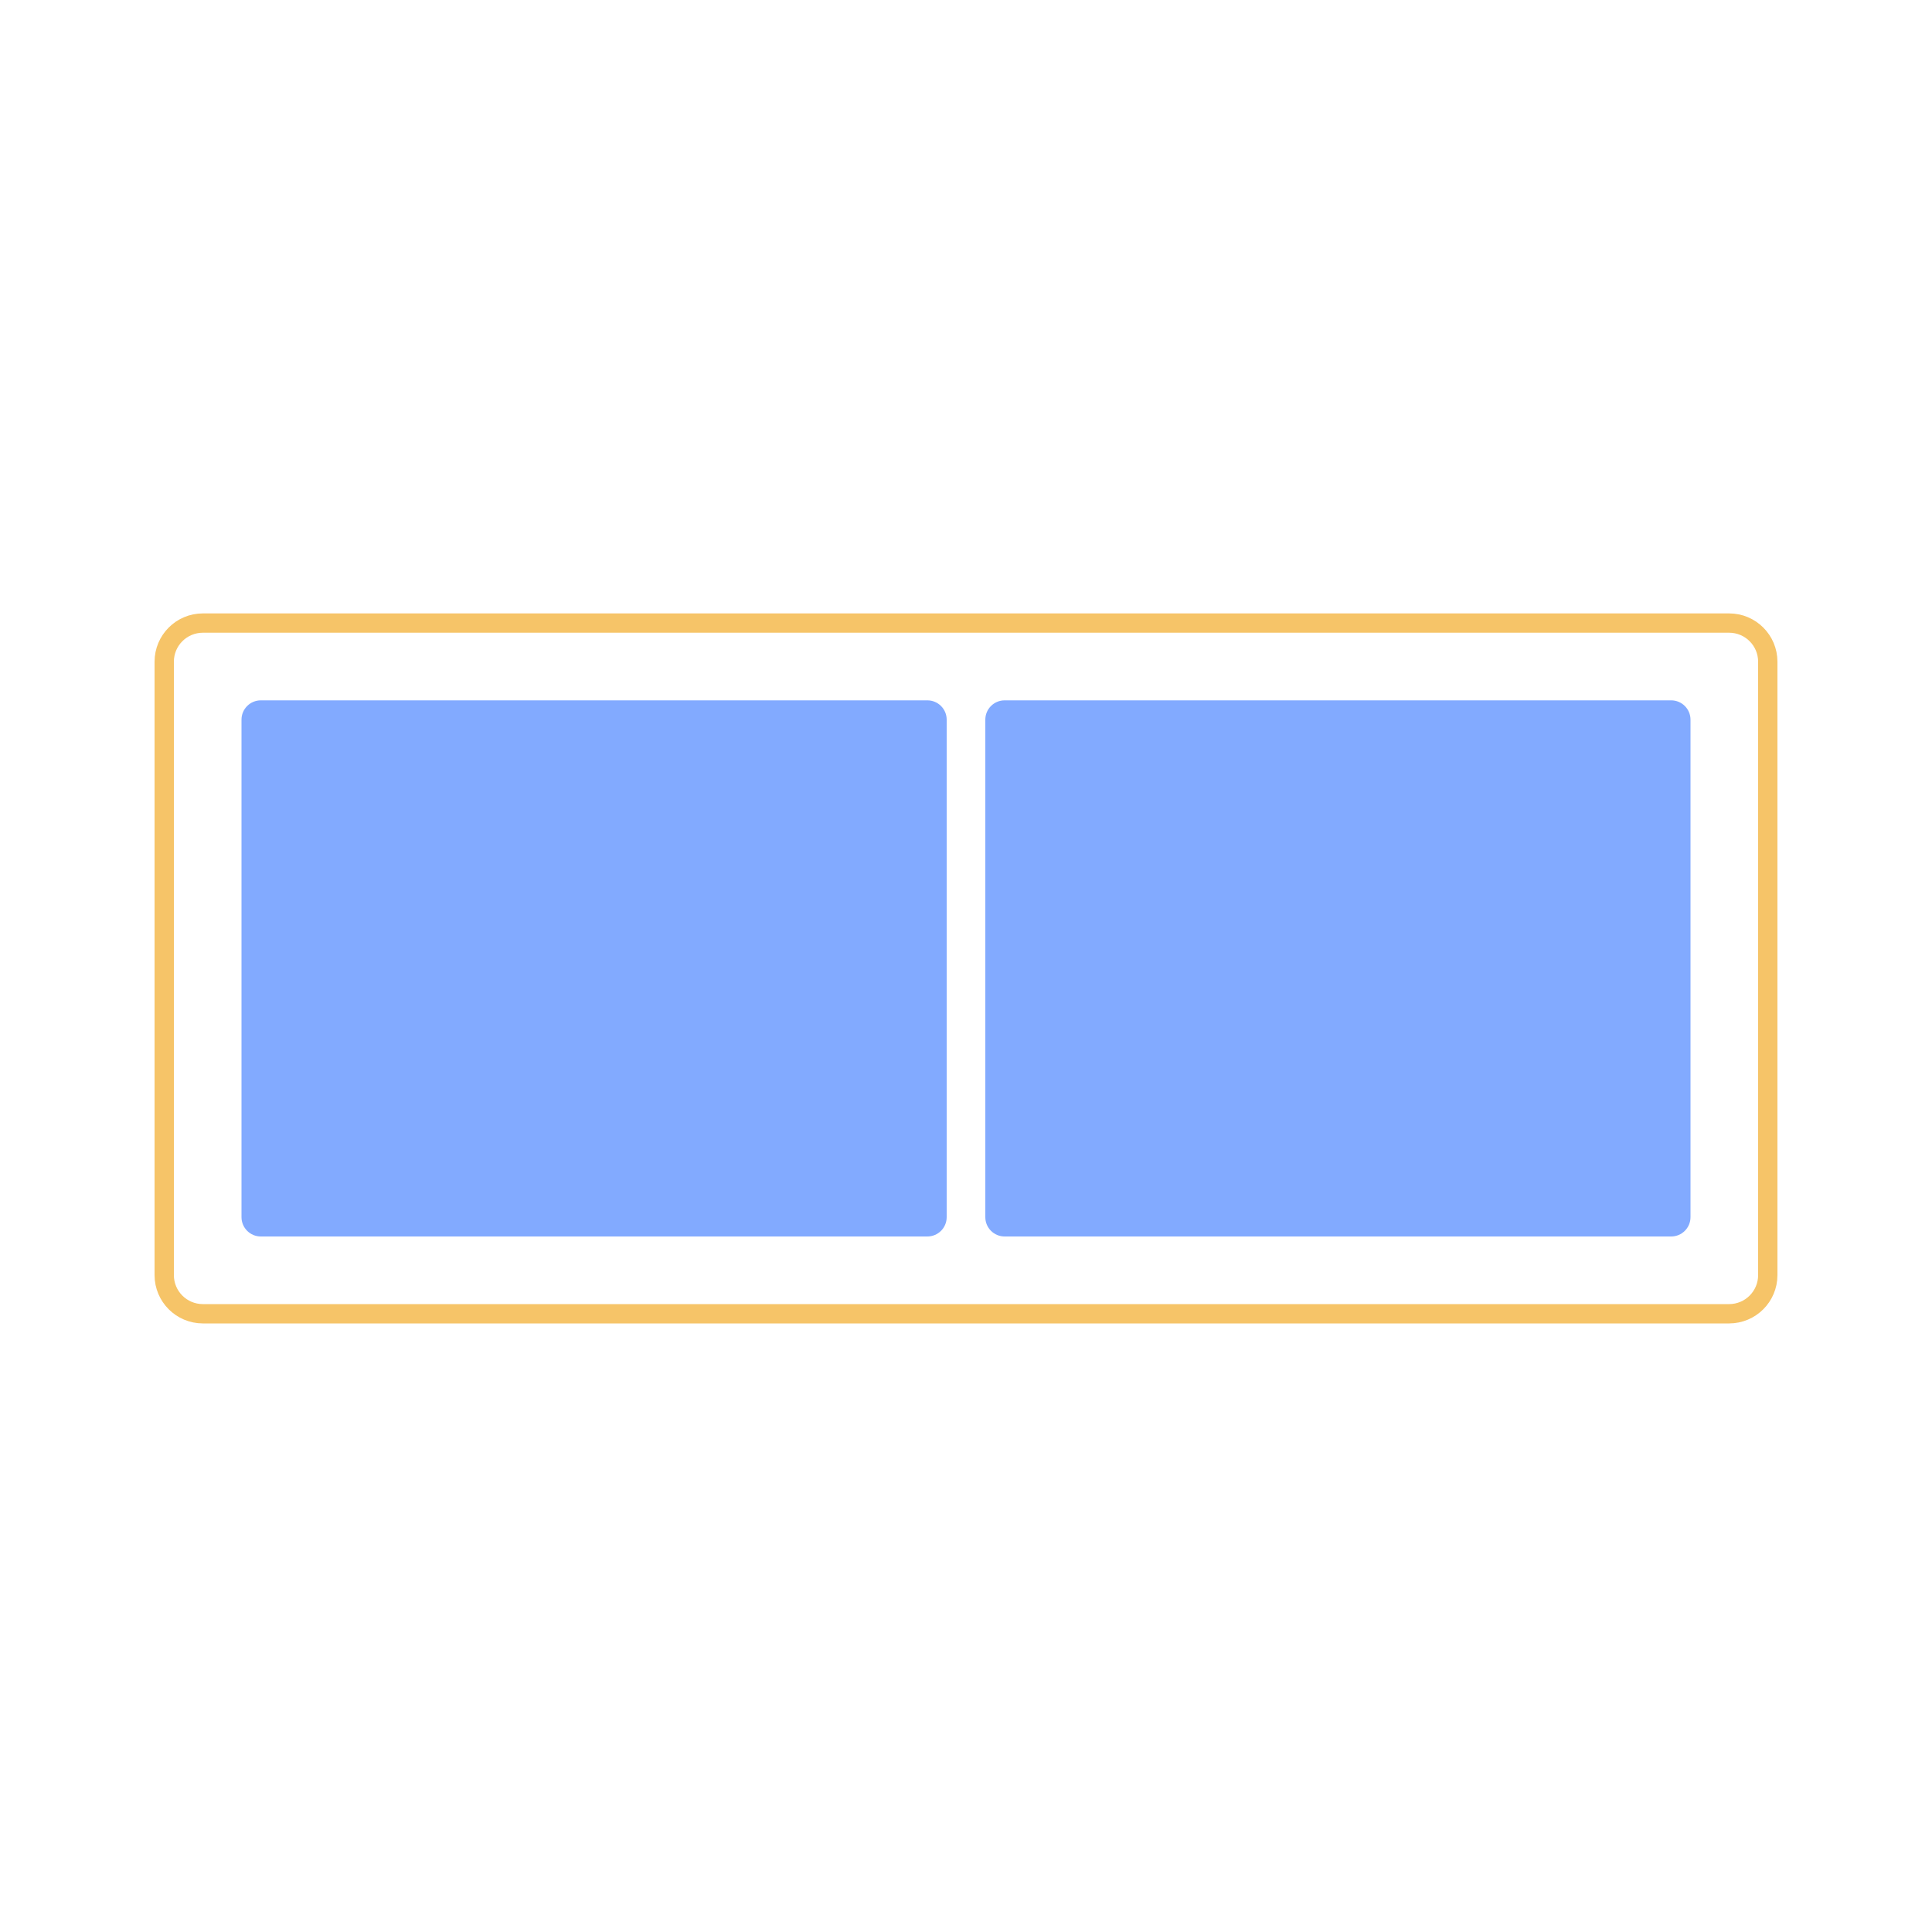
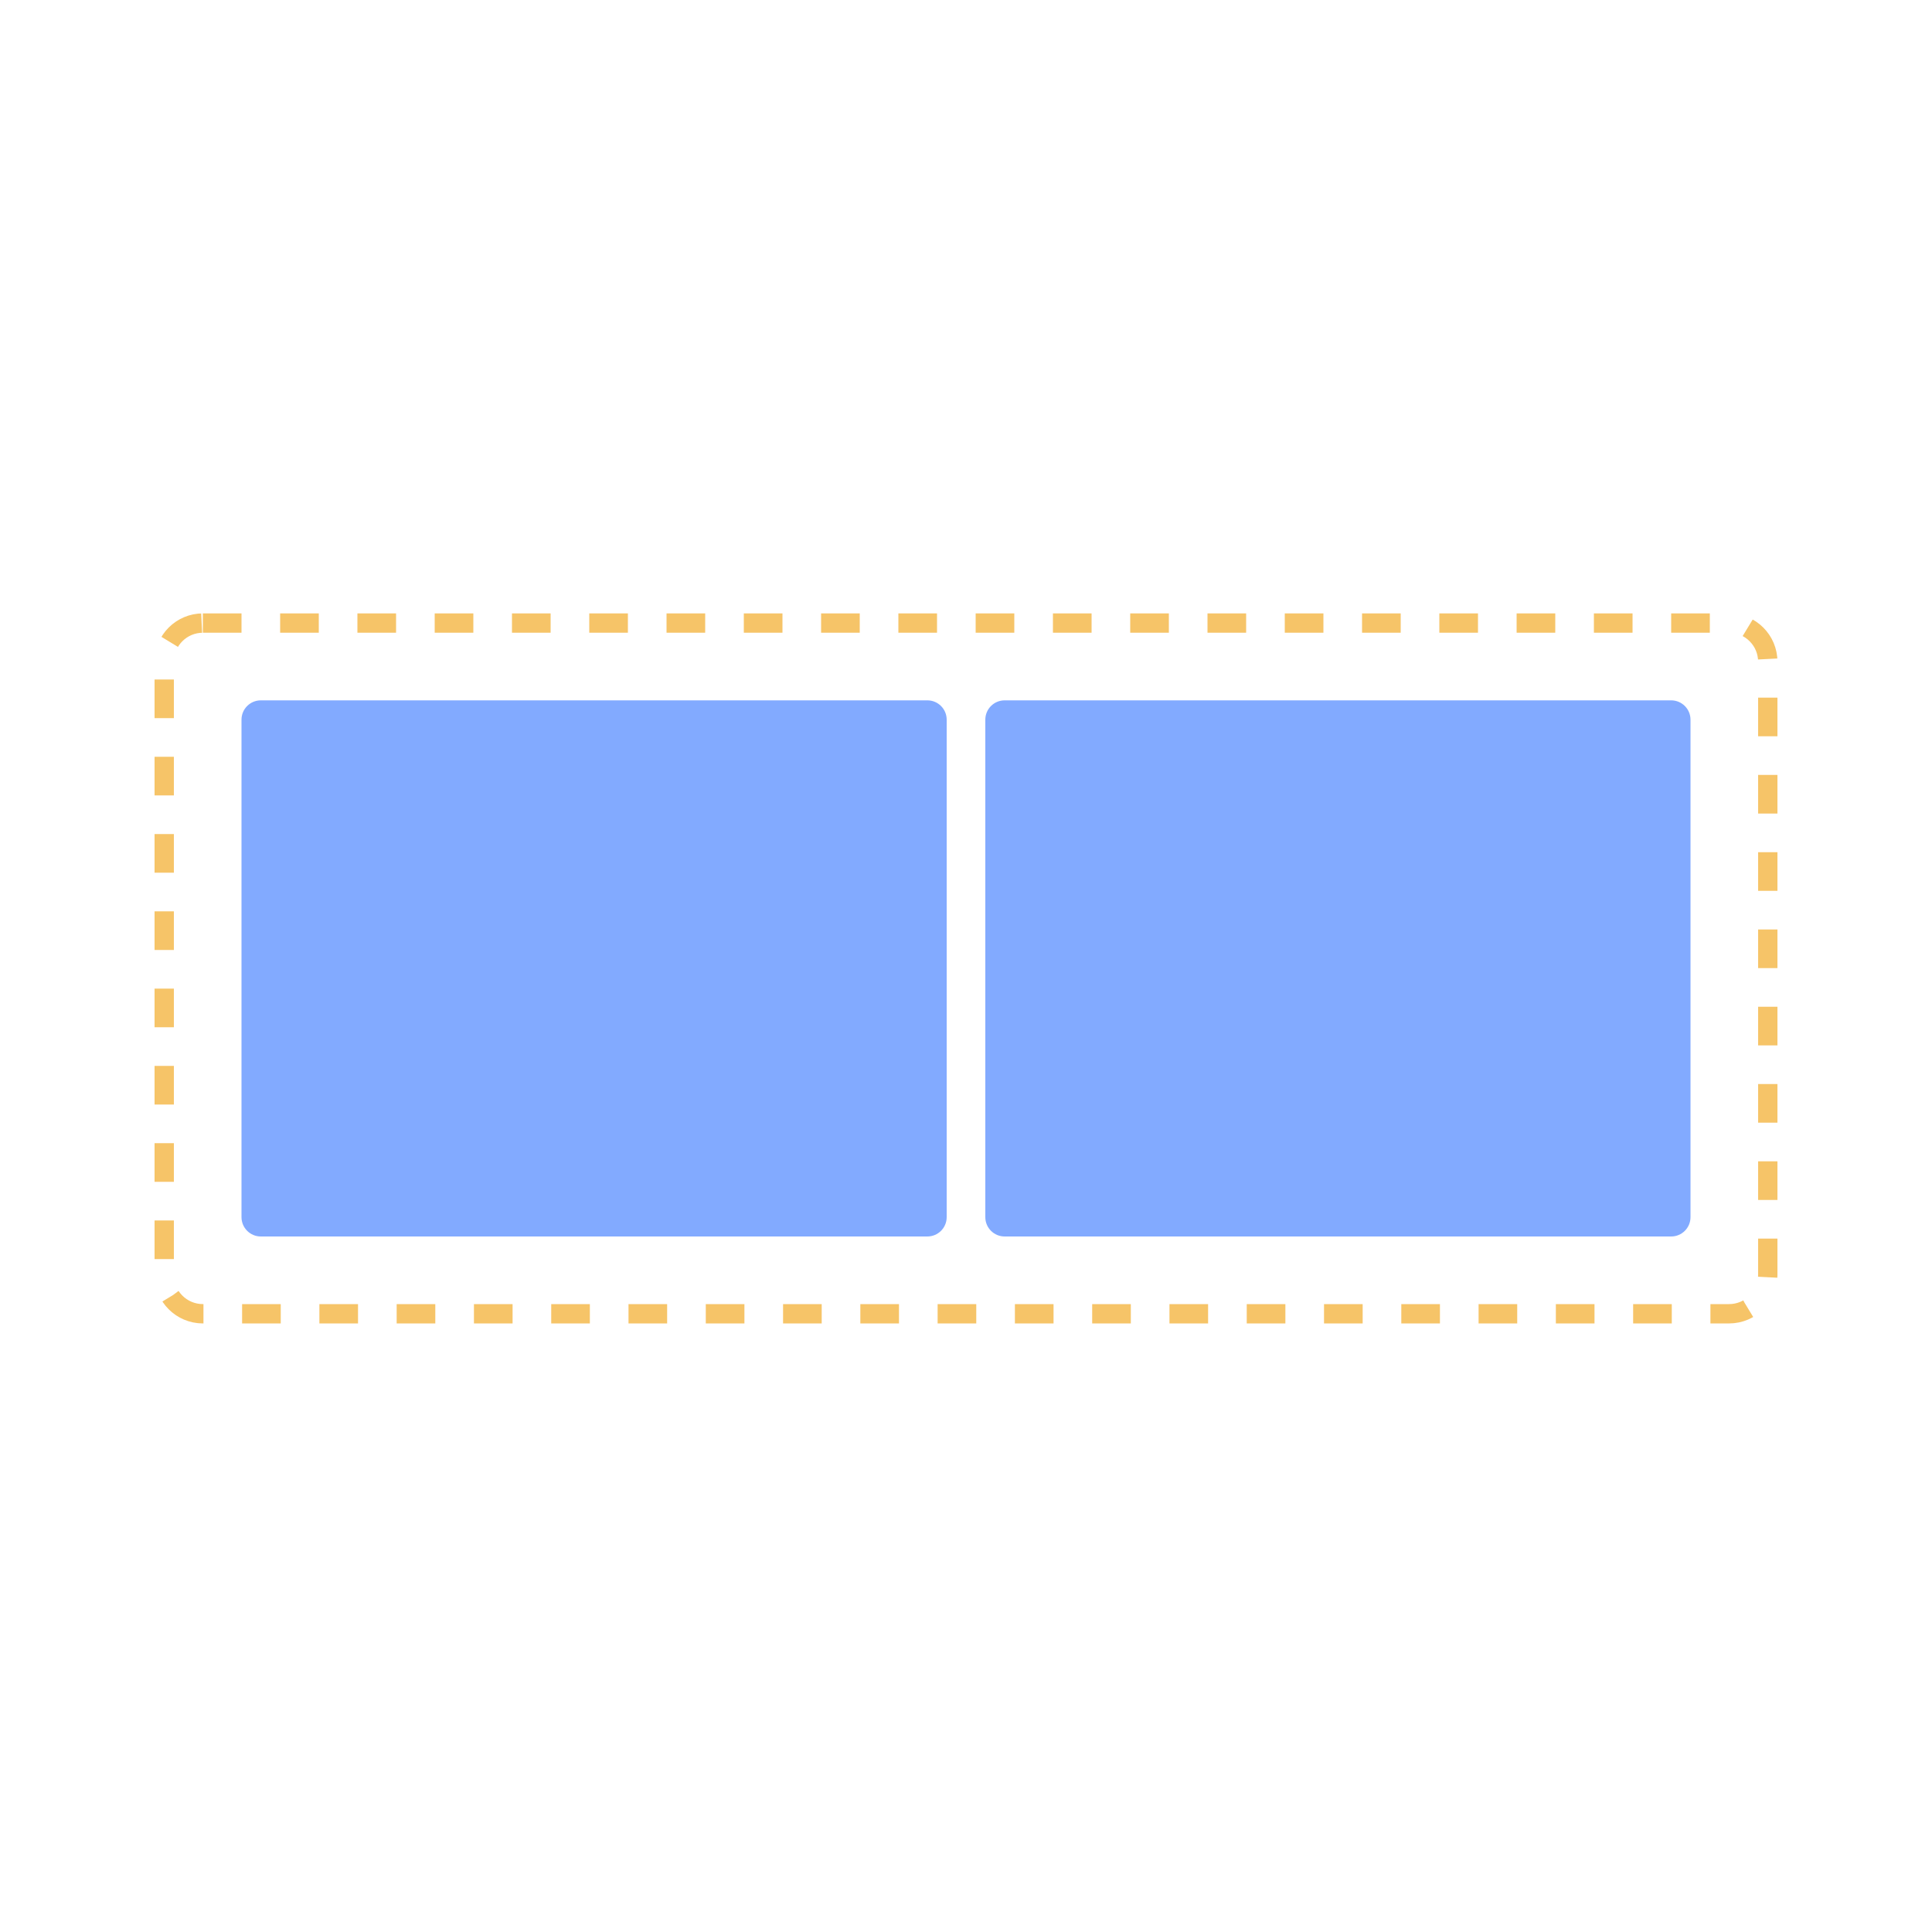
<svg xmlns="http://www.w3.org/2000/svg" width="400" height="400" viewBox="0 0 400 400" fill="none">
  <rect x="50" y="145" width="146" height="111" rx="4" fill="#82AAFF" />
  <rect x="204" y="145" width="146" height="111" rx="4" fill="#82AAFF" />
-   <rect x="34" y="129" width="332" height="143" rx="8" stroke="#F6C468" stroke-width="4" />
+   <rect x="34" y="129" width="332" height="143" rx="8" stroke="#F6C468" stroke-width="4" stroke-dasharray="8 8" />
</svg>
